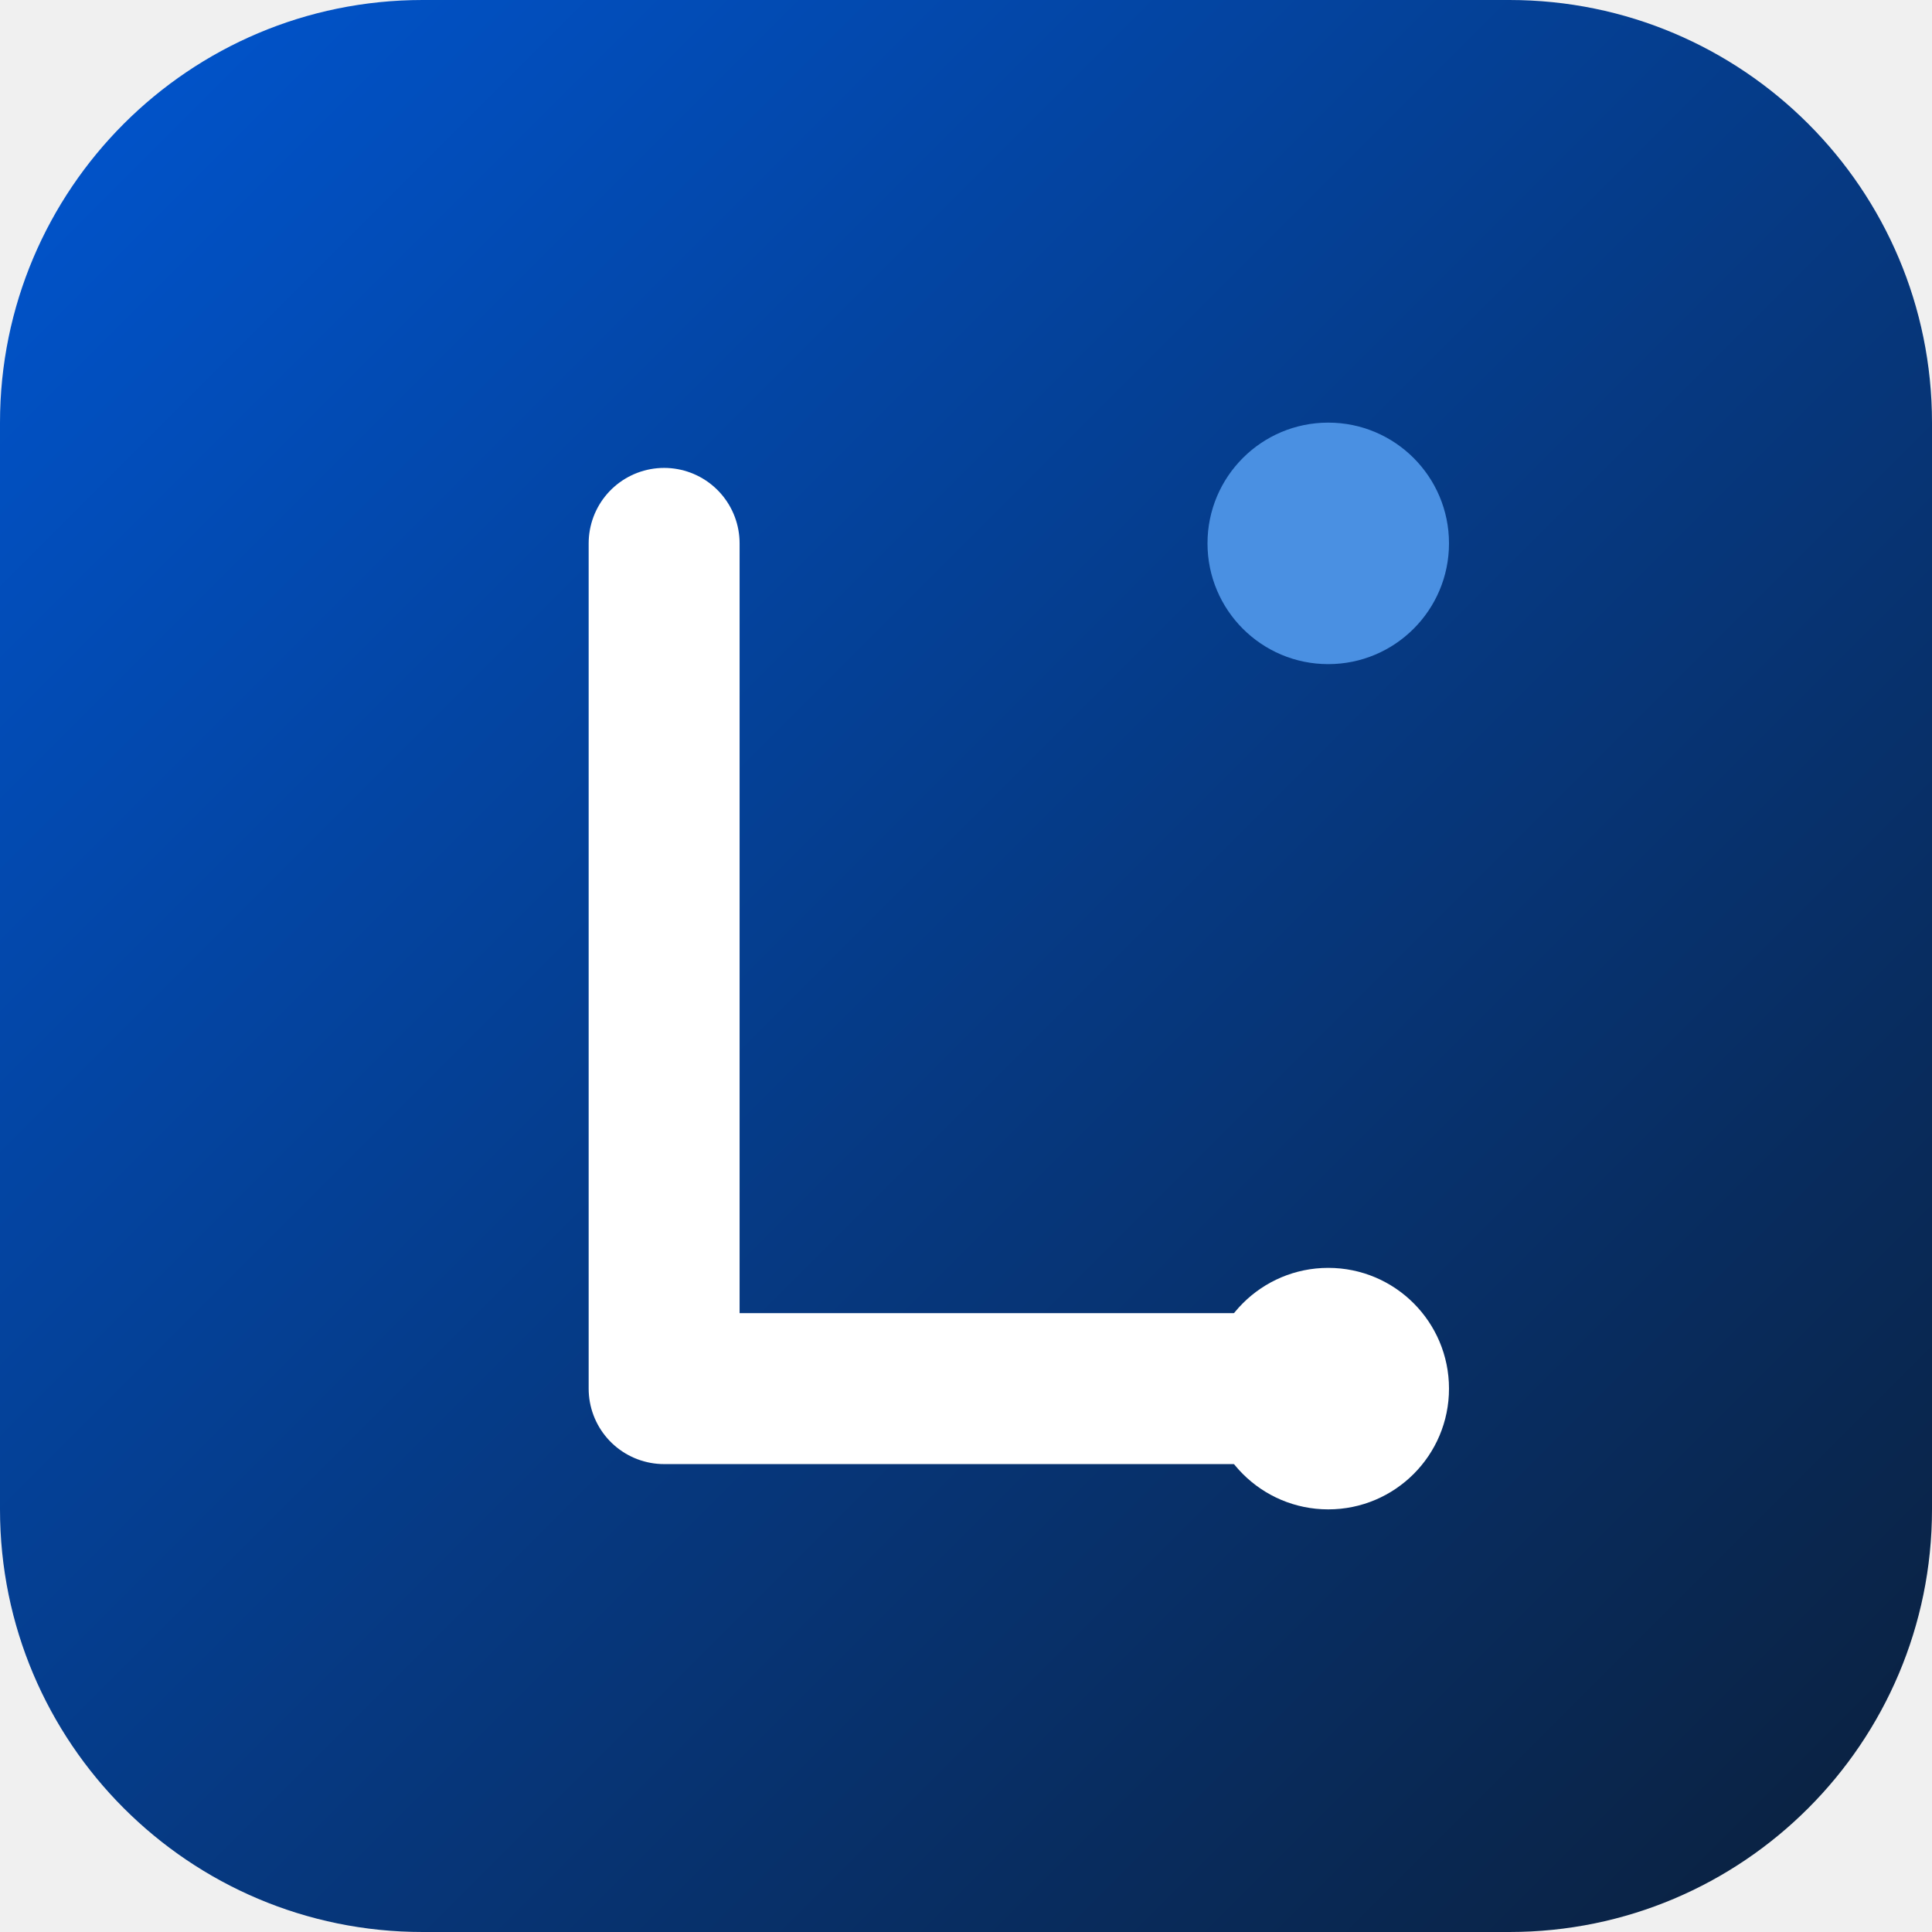
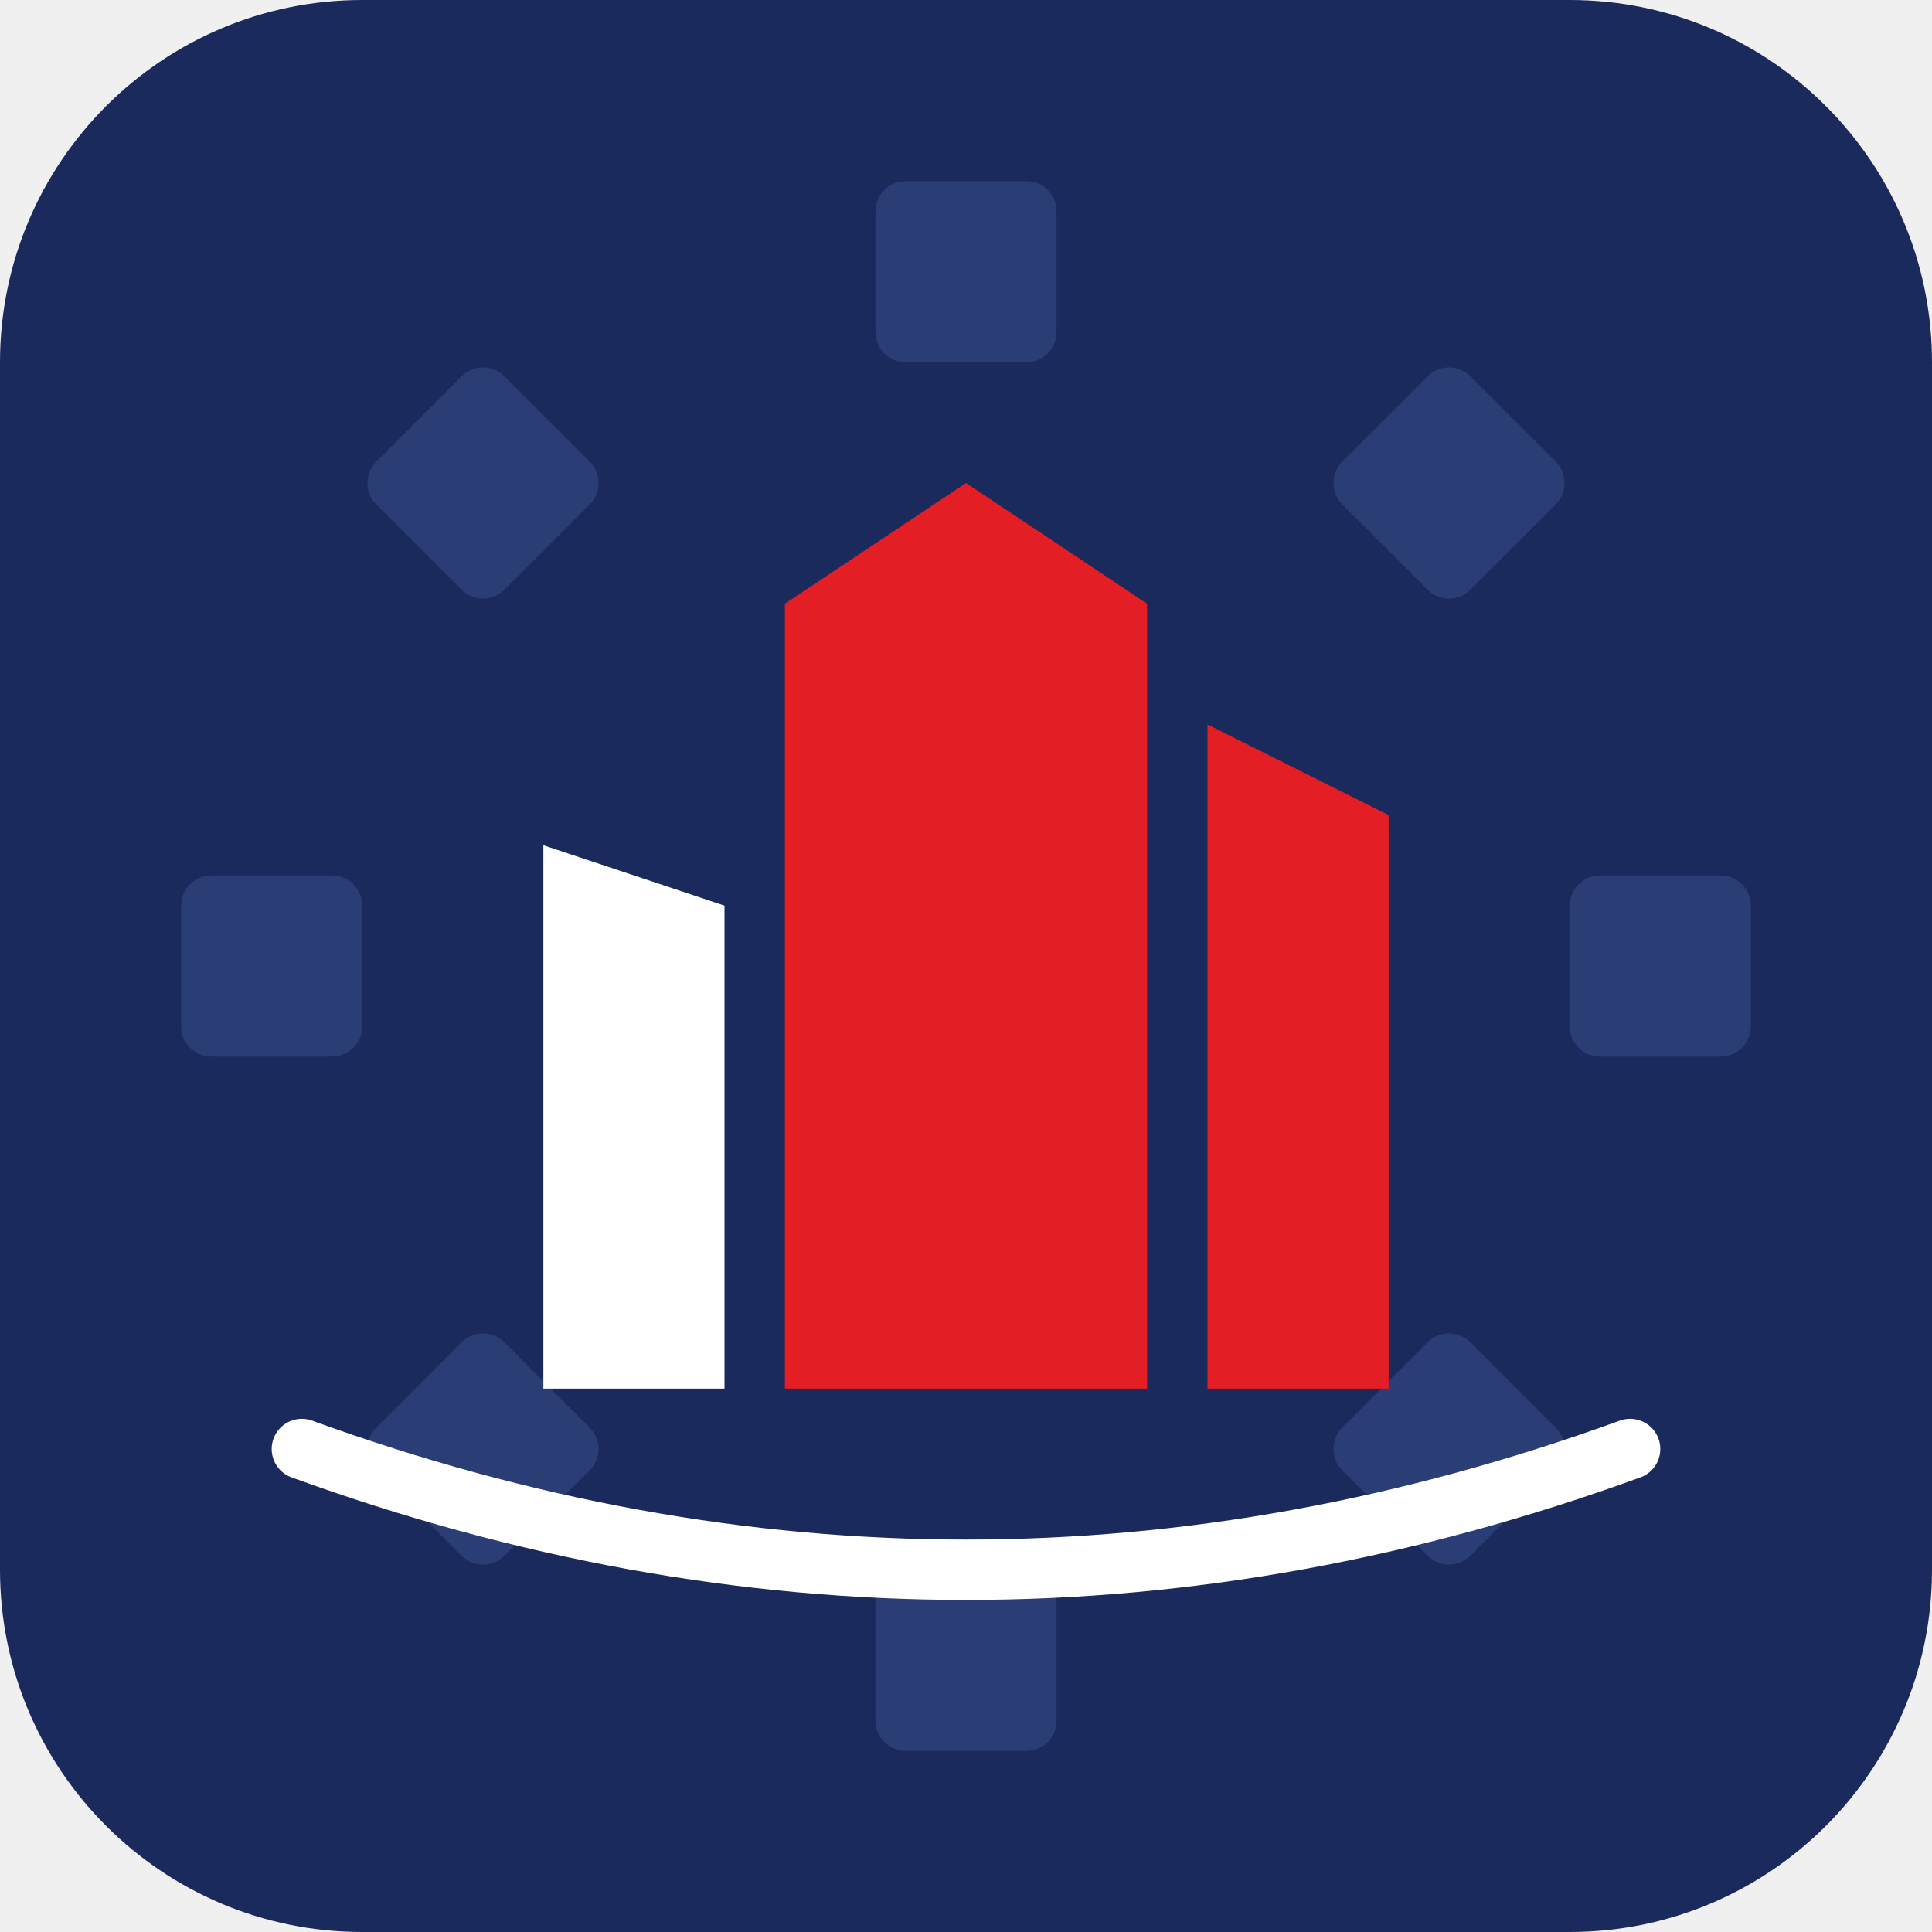
<svg xmlns="http://www.w3.org/2000/svg" viewBox="0 0 64 64" width="64" height="64">
-   <defs>
-     <linearGradient id="g" x1="0" y1="0" x2="1" y2="1">
-       <stop offset="0" stop-color="#0056D2" />
-       <stop offset="1" stop-color="#0B1F3A" />
-     </linearGradient>
-   </defs>
-   <rect width="64" height="64" rx="14" fill="url(#g)" />
-   <path d="M22 18 L22 46 L44 46" fill="none" stroke="#FFFFFF" stroke-width="5" stroke-linecap="round" stroke-linejoin="round" />
-   <circle cx="44" cy="18" r="4" fill="#4A90E2" />
-   <circle cx="44" cy="46" r="4" fill="#FFFFFF" />
+   <rect width="64" height="64" rx="12" fill="#1B2A5C" />
+   <g fill="#2A3D75">
+     <rect x="29" y="6" width="6" height="6" rx="1" />
+     <rect x="29" y="52" width="6" height="6" rx="1" />
+     <rect x="6" y="29" width="6" height="6" rx="1" />
+     <rect x="52" y="29" width="6" height="6" rx="1" />
+     <rect x="13" y="13" width="6" height="6" rx="1" transform="rotate(45 16 16)" />
+     <rect x="45" y="13" width="6" height="6" rx="1" transform="rotate(-45 48 16)" />
+     <rect x="13" y="45" width="6" height="6" rx="1" transform="rotate(-45 16 48)" />
+     <rect x="45" y="45" width="6" height="6" rx="1" transform="rotate(45 48 48)" />
+   </g>
+   <polygon points="32,16 38,20 38,46 26,46 26,20" fill="#E31E24" />
+   <polygon points="40,24 46,27 46,46 40,46" fill="#E31E24" />
+   <polygon points="18,28 24,30 24,46 18,46" fill="#FFFFFF" />
+   <path d="M 10 48 Q 32 56 54 48" fill="none" stroke="#FFFFFF" stroke-width="2" stroke-linecap="round" />
</svg>
